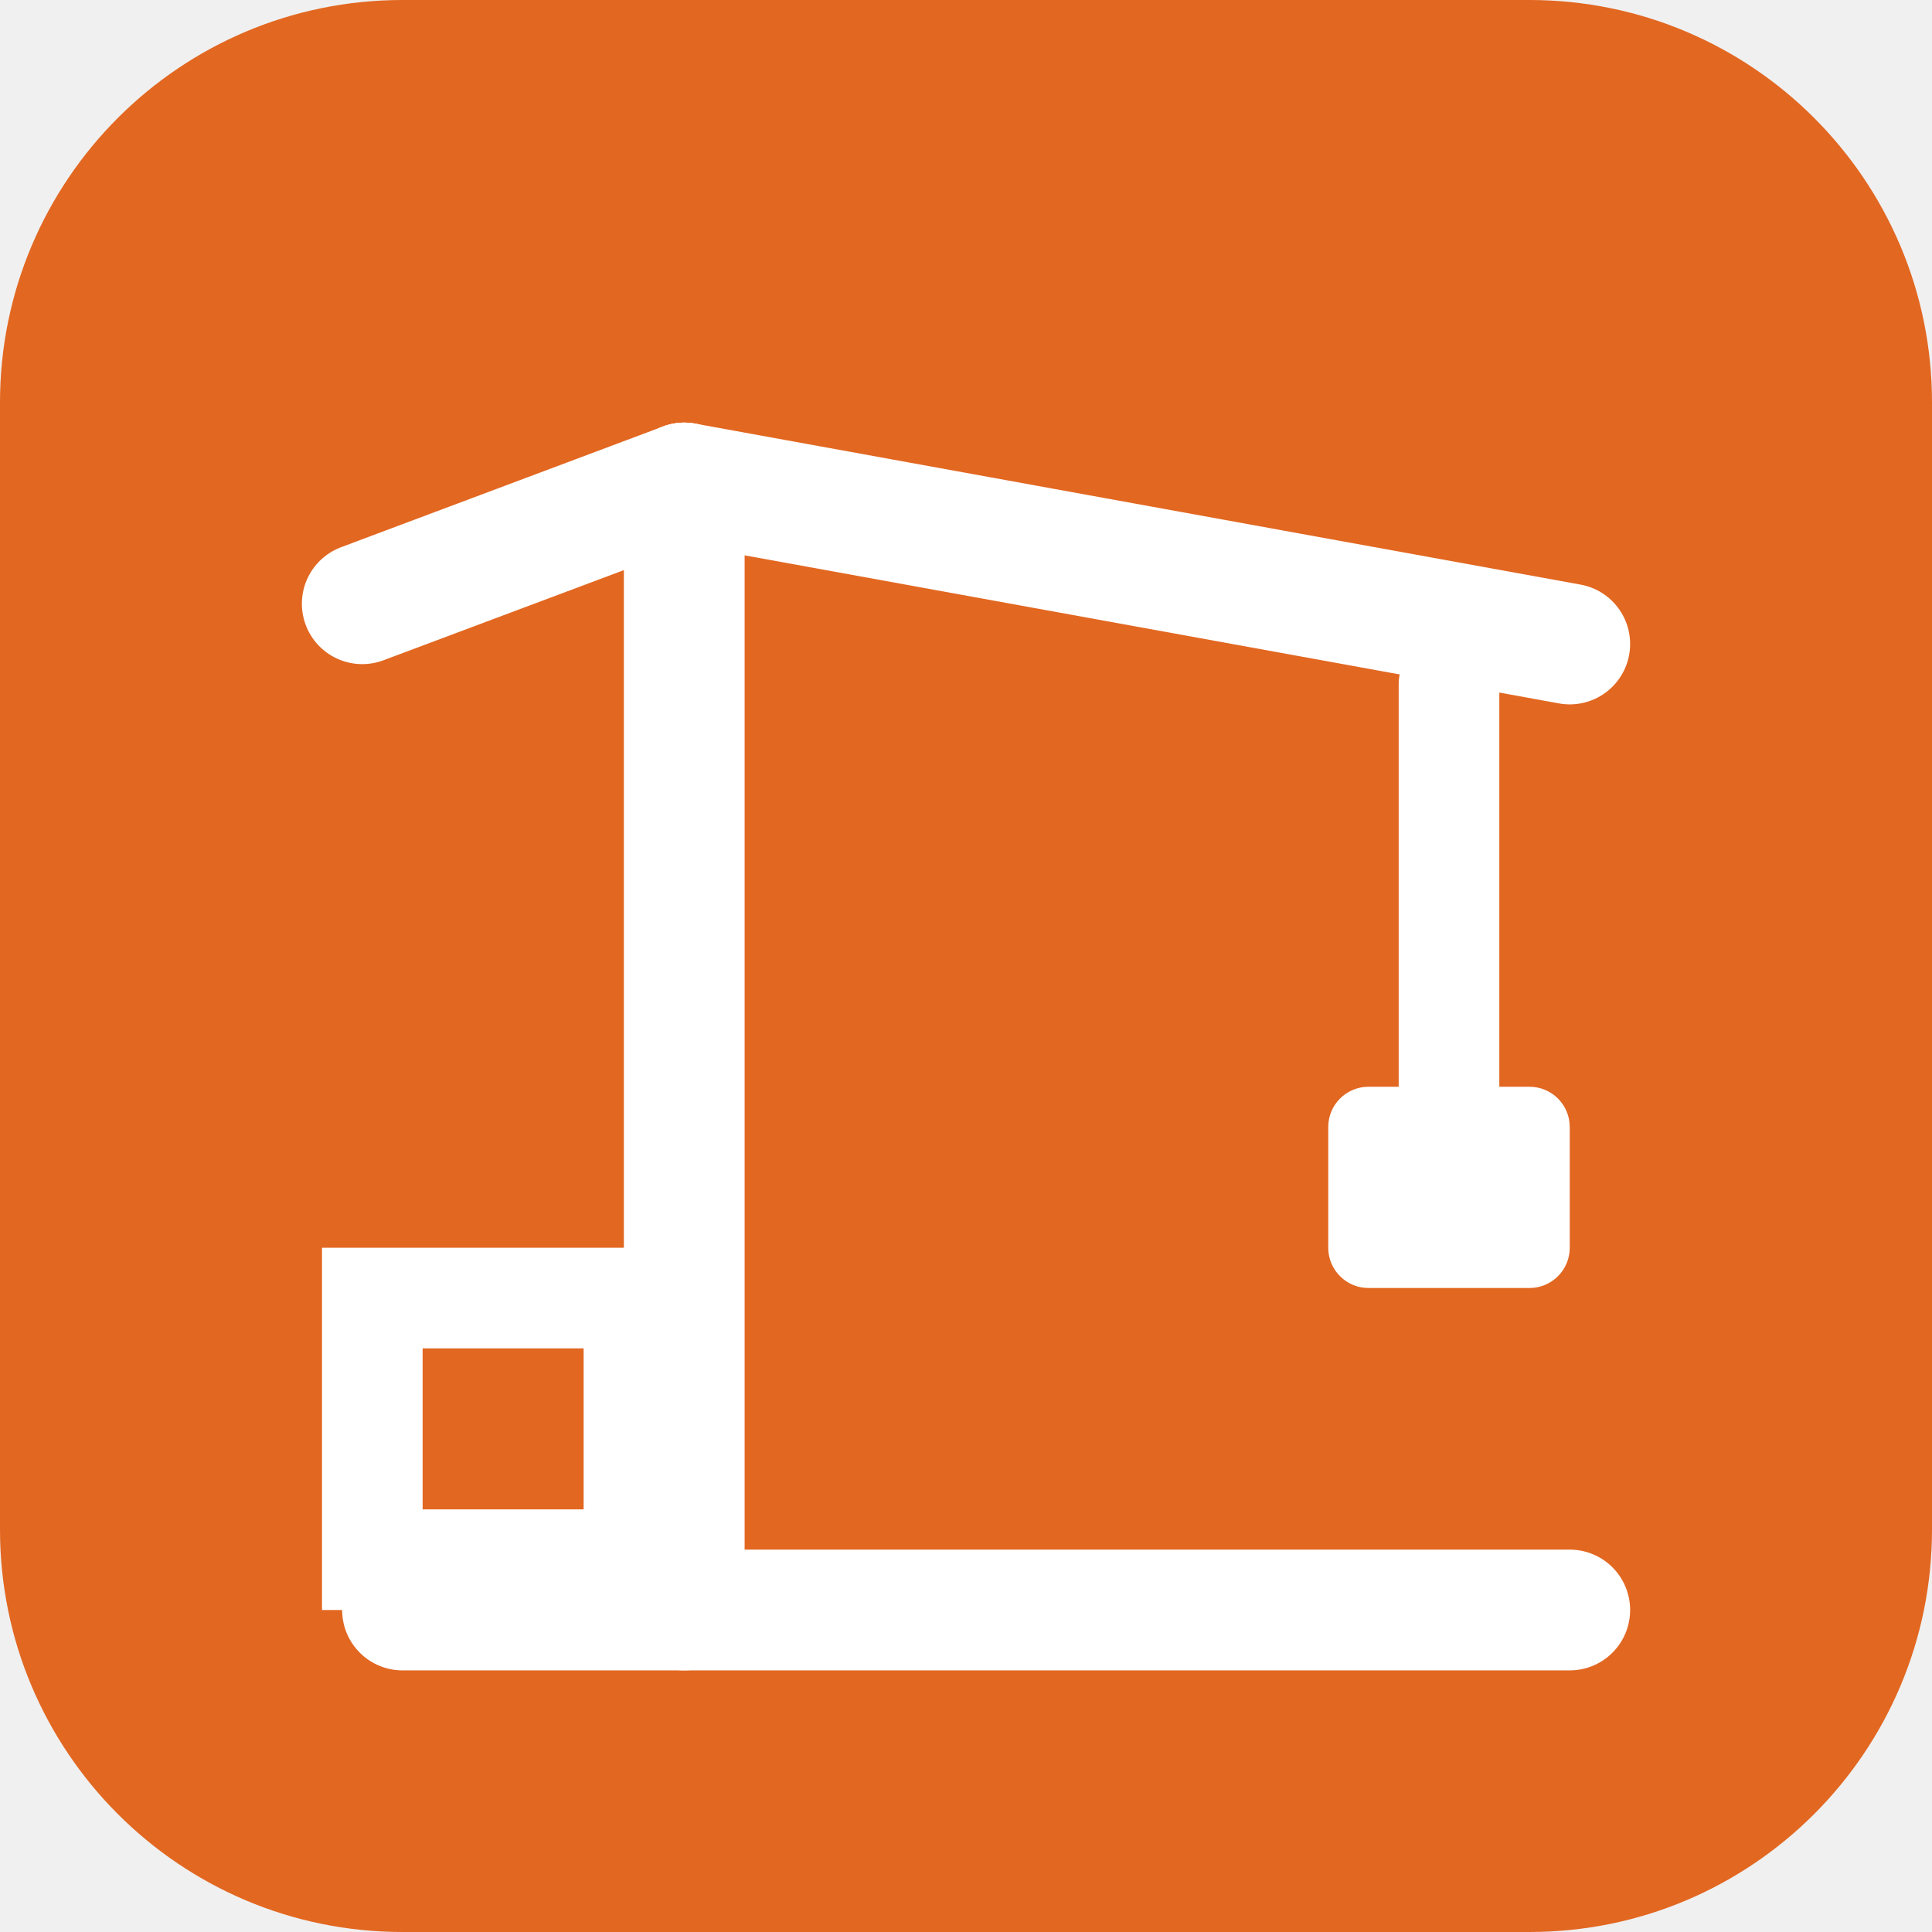
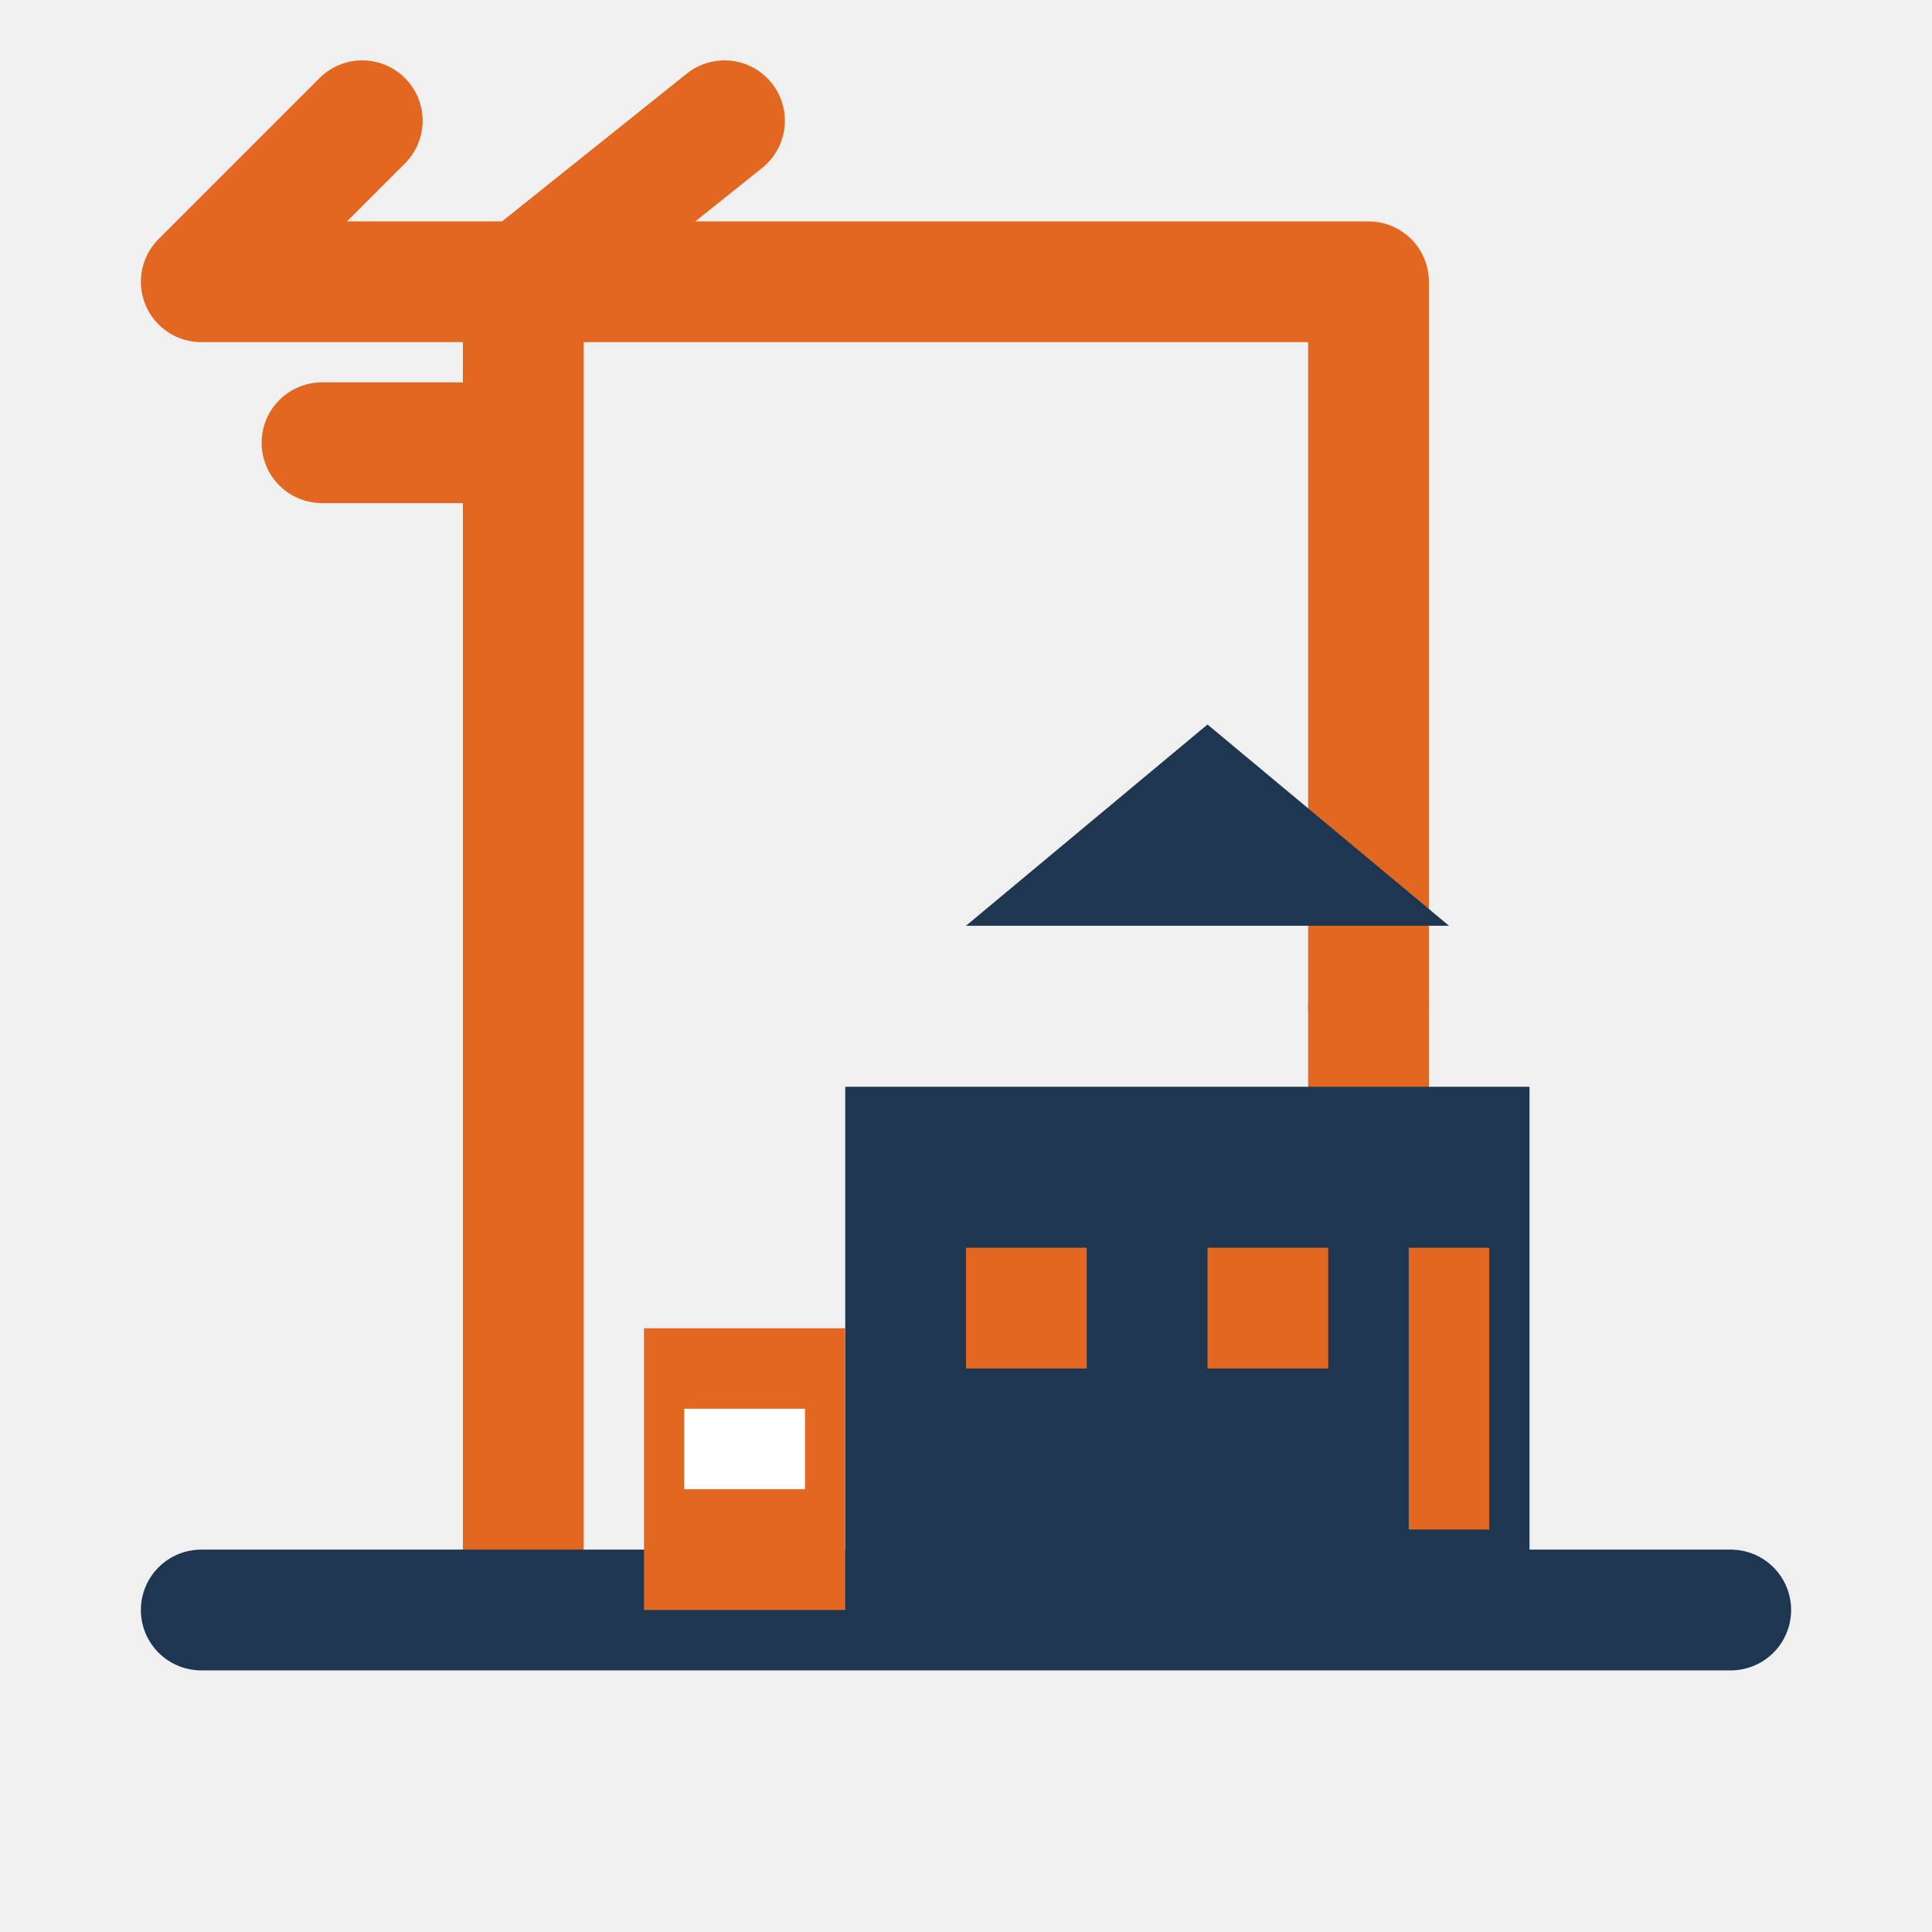
<svg xmlns="http://www.w3.org/2000/svg" viewBox="0 0 48 48" width="16" height="16" role="img" aria-label="Mission Chantier">
-   <rect width="48" height="48" rx="10" fill="#E26721" />
-   <rect x="8" y="31" width="9" height="9" fill="#FFFFFF" />
-   <rect x="10.5" y="33.5" width="4" height="4" fill="#E26721" />
-   <line x1="10" y1="40" x2="39" y2="40" stroke="#FFFFFF" stroke-width="3" stroke-linecap="round" />
-   <line x1="17" y1="40" x2="17" y2="12" stroke="#FFFFFF" stroke-width="3" stroke-linecap="round" />
-   <line x1="17" y1="12" x2="39" y2="16" stroke="#FFFFFF" stroke-width="3" stroke-linecap="round" />
-   <line x1="17" y1="12" x2="9" y2="15" stroke="#FFFFFF" stroke-width="3" stroke-linecap="round" />
-   <line x1="36" y1="17" x2="36" y2="27" stroke="#FFFFFF" stroke-width="2.5" stroke-linecap="round" />
-   <rect x="33" y="27" width="6" height="5" rx="1" fill="#FFFFFF" />
+   <g fill="none" stroke="#E26721" stroke-width="3" stroke-linecap="round" stroke-linejoin="round">
+     <path d="M5 7h29M13 7v32M8 11h5M5 7l4-4M13 7l5-4M34 7v18" />
+     <path d="M34 25v4h-4" />
+   </g>
+   <path d="M5 40h38" stroke="#1F3650" stroke-width="3" stroke-linecap="round" />
+   <path d="M21 27h17v13H21zM24 23l6-5 6 5z" fill="#1F3650" />
+   <path d="M24 31h3v3h-3zM30 31h3v3h-3zM35 31h2v7h-2z" fill="#E26721" />
+   <path d="M16 33h5v7h-5z" fill="#E26721" />
+   <path d="M17 35h3v2h-3z" fill="#FFFFFF" />
</svg>
